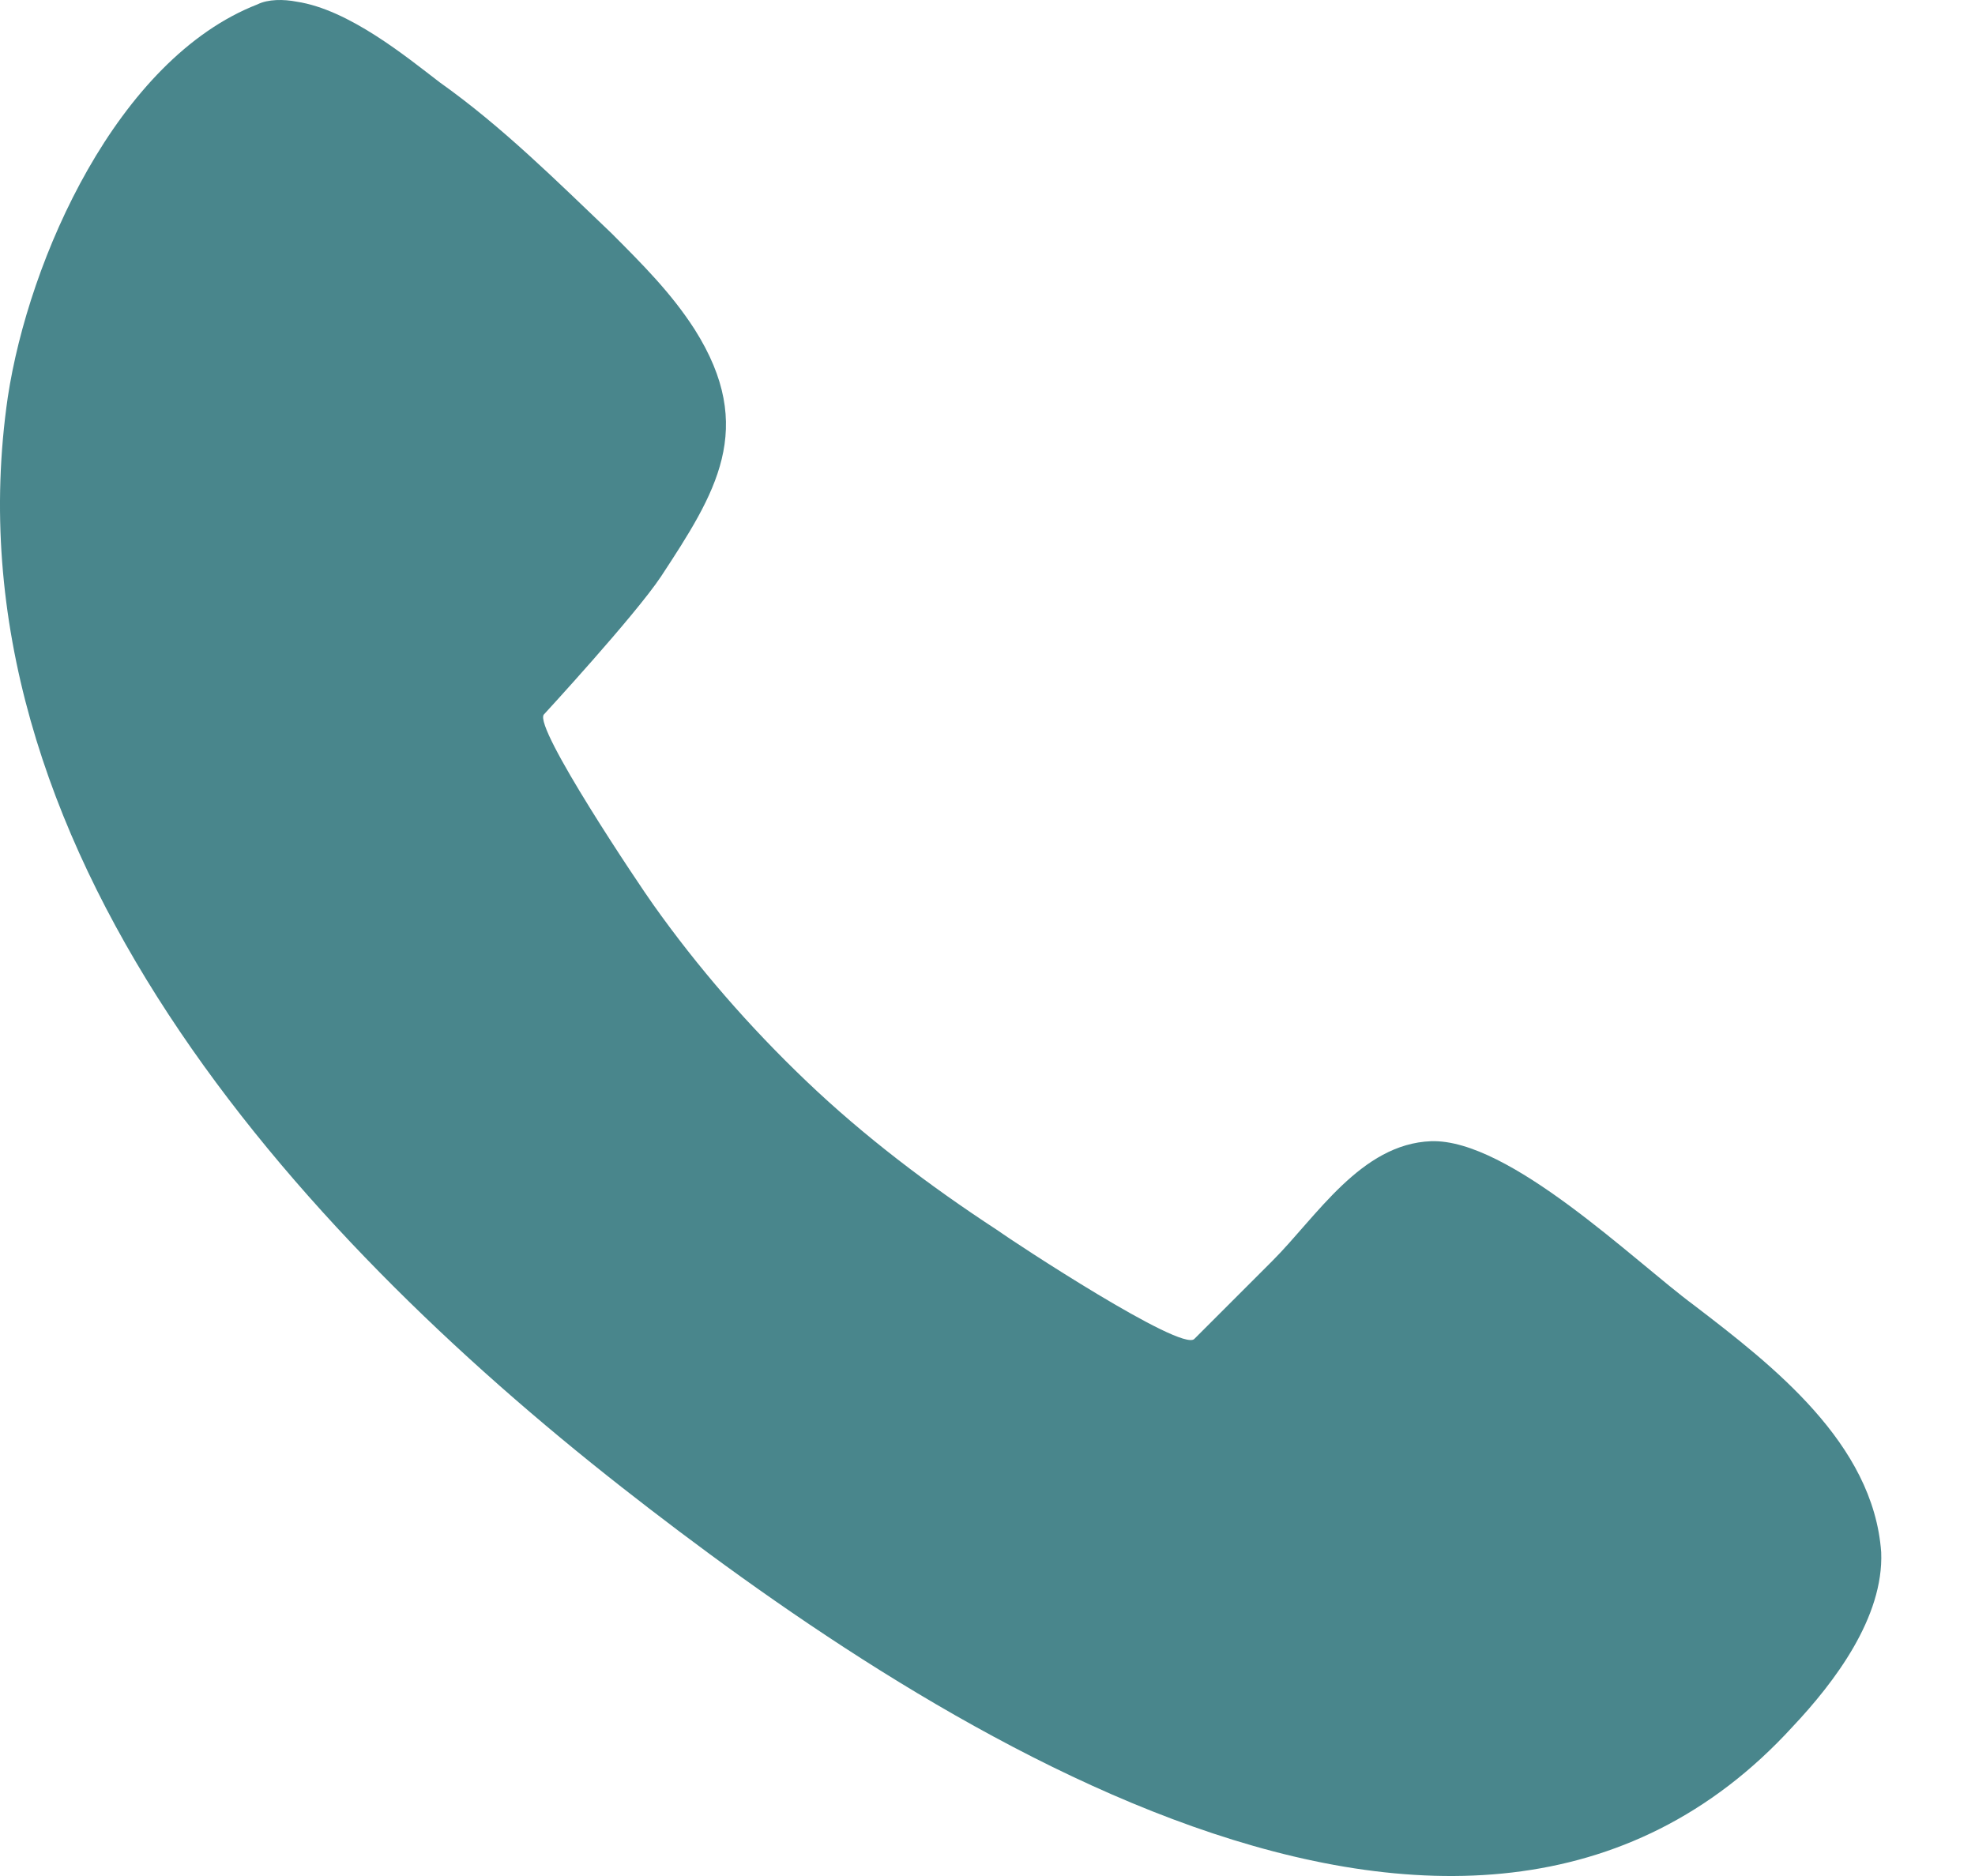
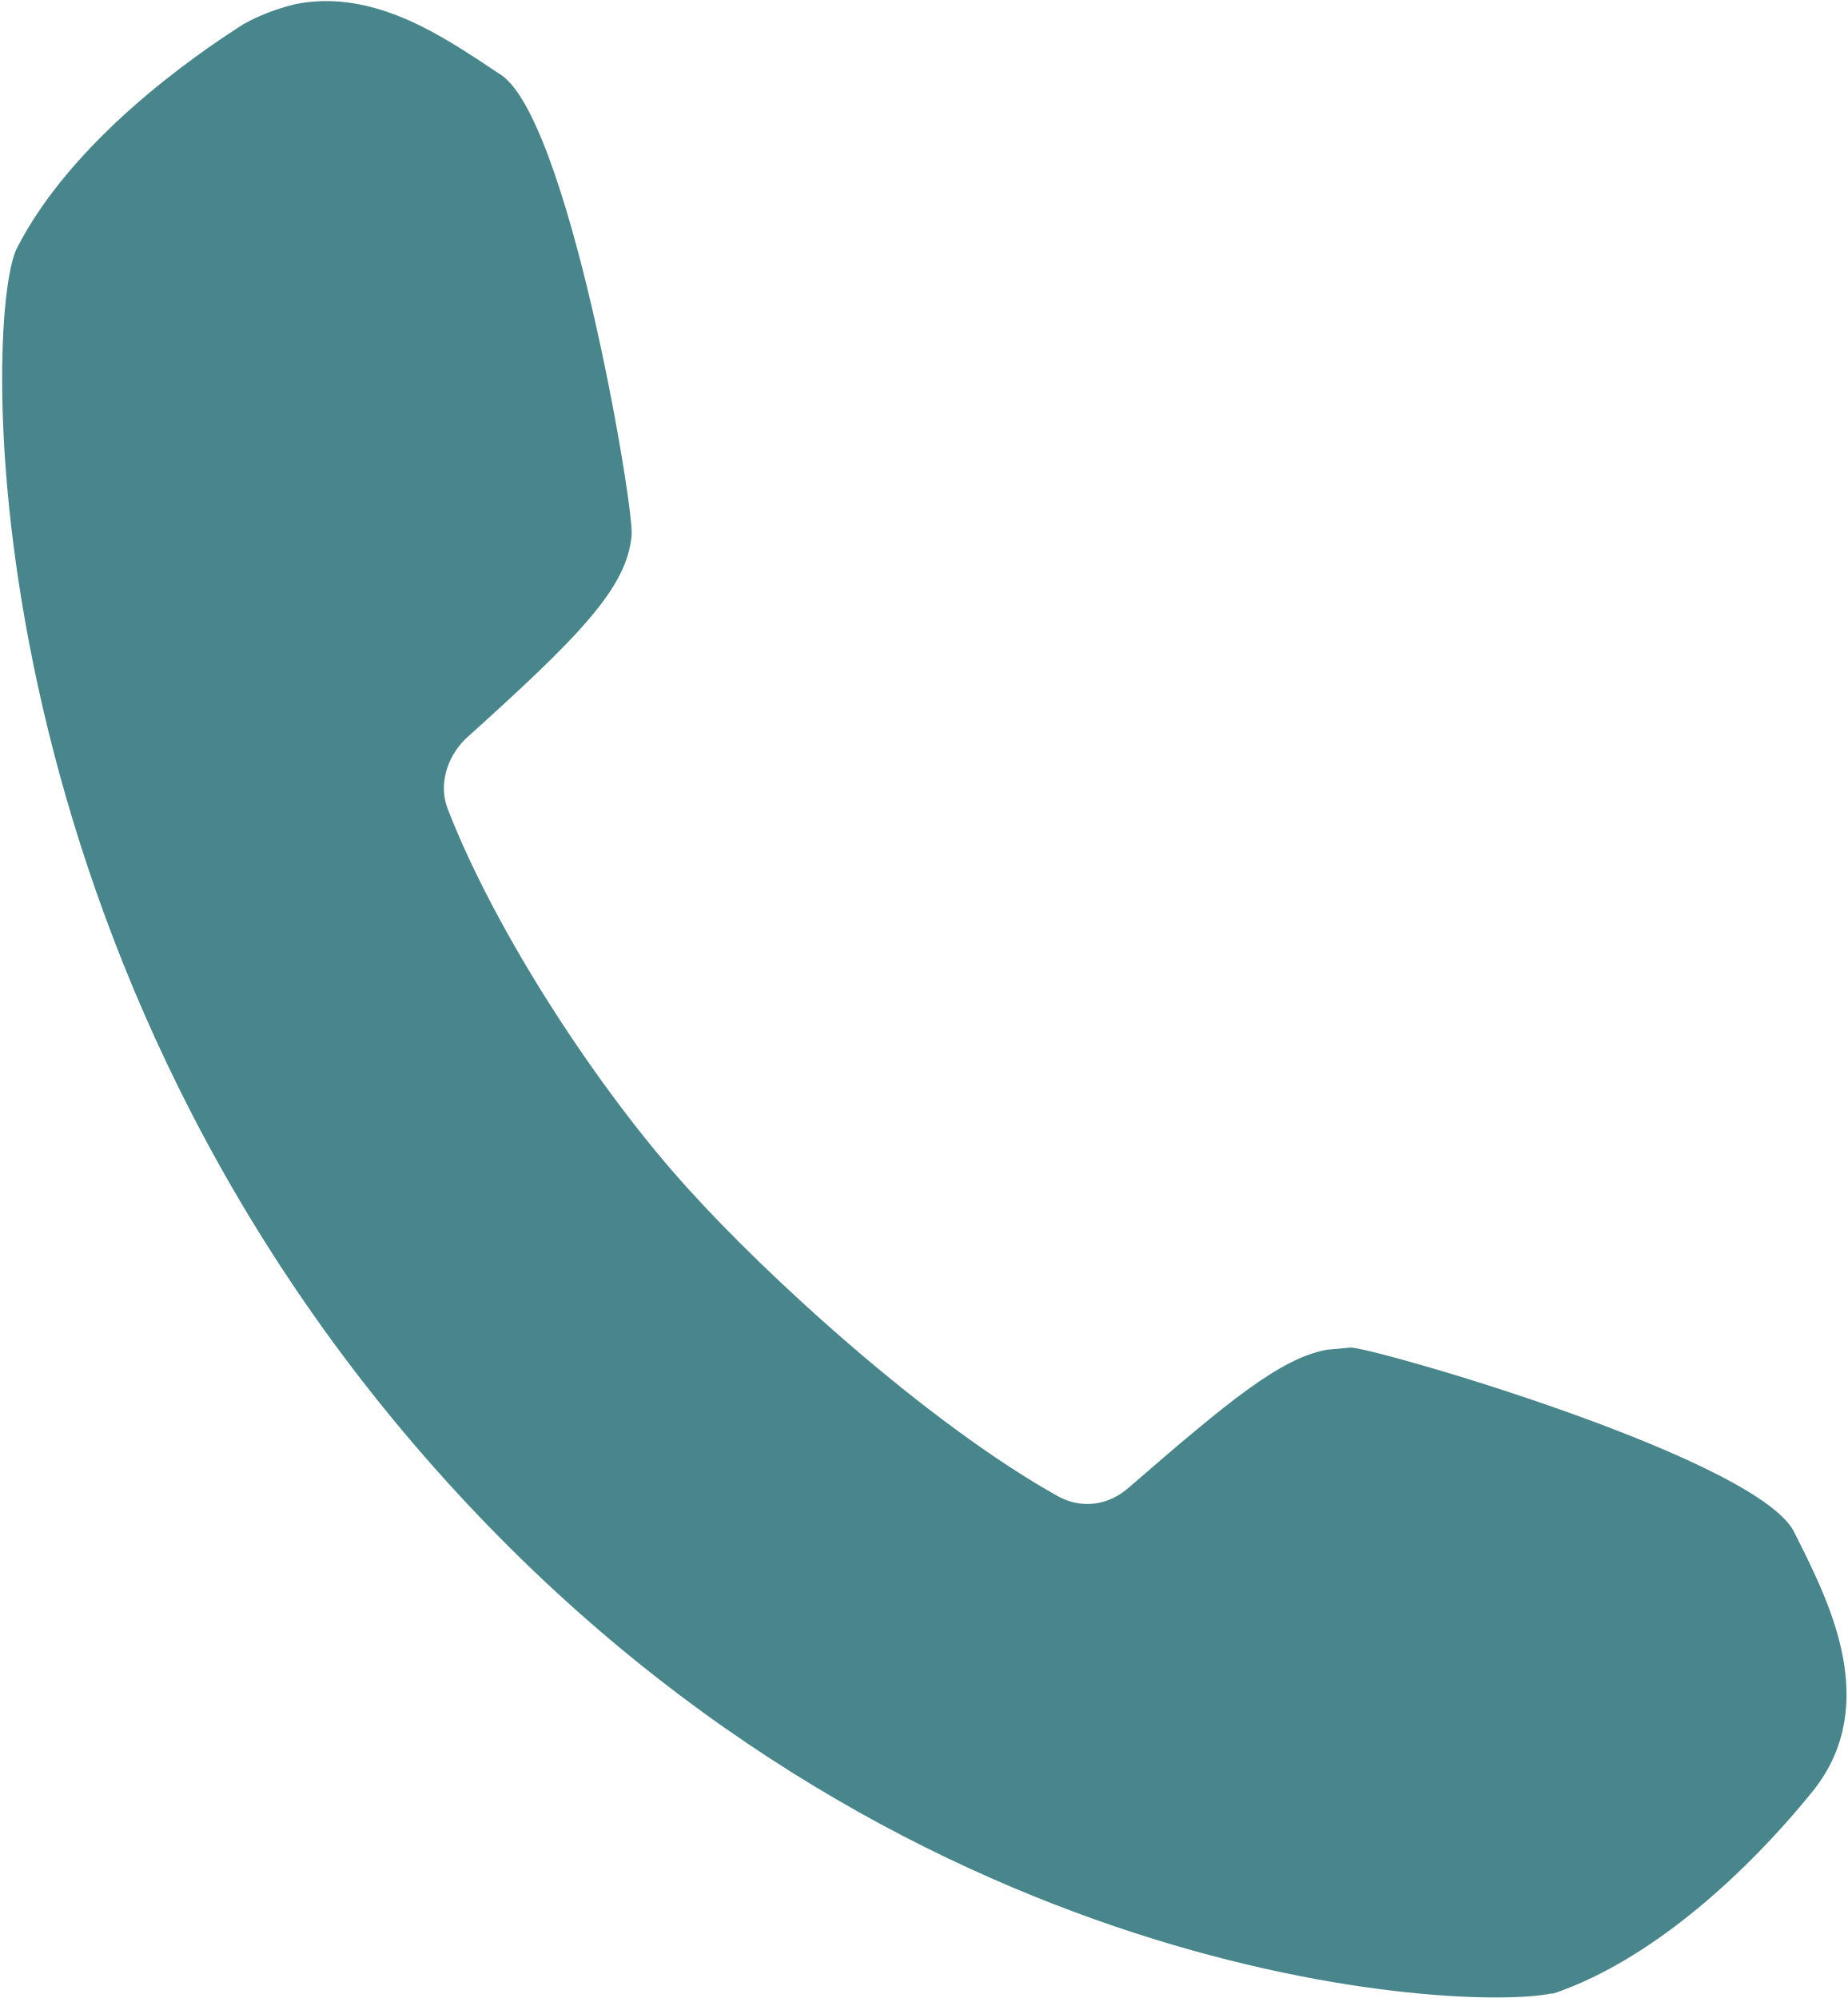
- <svg xmlns="http://www.w3.org/2000/svg" viewBox="0 0 20 19">
-   <path d="M3.004,0.017C2.872,-0.009 2.714,-0.009 2.608,0.044C1.186,0.597 0.29,2.626 0.079,4.022C-0.58,8.554 3.004,12.48 6.297,15.063C9.222,17.355 14.834,21.123 18.154,17.487C18.576,17.039 19.077,16.38 19.05,15.721C18.971,14.615 17.944,13.824 17.153,13.218C16.547,12.77 15.282,11.532 14.492,11.558C13.781,11.585 13.333,12.322 12.885,12.77L12.094,13.561C11.962,13.693 10.276,12.586 10.092,12.454C9.407,12.006 8.748,11.506 8.168,10.952C7.588,10.399 7.062,9.793 6.614,9.16C6.482,8.976 5.402,7.369 5.507,7.237C5.507,7.237 6.429,6.236 6.693,5.84C7.246,4.997 7.668,4.339 7.035,3.337C6.798,2.968 6.508,2.679 6.192,2.362C5.639,1.835 5.085,1.282 4.453,0.834C4.11,0.571 3.531,0.096 3.004,0.017Z" style="fill:rgb(73,134,140);fill-rule:nonzero;" />
+ <svg xmlns="http://www.w3.org/2000/svg" viewBox="0 0 466 504">
+   <path d="M455.56,392.56 L452.759,386.958 C444.919,368.478 348.599,340.478 340.759,339.919 L334.599,340.478 C322.837,342.716 309.958,353.357 284.759,375.197 C279.72,379.677 272.997,380.799 266.837,377.435 C233.798,358.955 193.478,321.994 173.317,299.595 C151.477,275.517 125.157,235.755 112.837,203.833 C110.599,197.673 112.837,190.954 117.317,186.474 C145.876,160.712 158.196,148.396 159.317,134.954 C159.876,127.114 143.079,27.994 125.716,18.474 L120.676,15.115 C109.477,7.834 92.676,-2.807 74.196,1.115 C69.716,2.236 65.236,3.916 61.317,6.154 C49.001,14.002 18.2,35.283 4.2,62.72 C-4.198,80.079 -8.12,237.44 109.48,370.16 C225.96,501.76 369.88,507.36 391.16,502.88 L391.719,502.88 L393.399,502.321 C422.52,491.68 447.161,464.243 456.68,452.481 C474.039,431.762 462.281,406.559 455.559,392.559 L455.56,392.56 Z" style="fill:rgb(73,134,140);" />
</svg>
